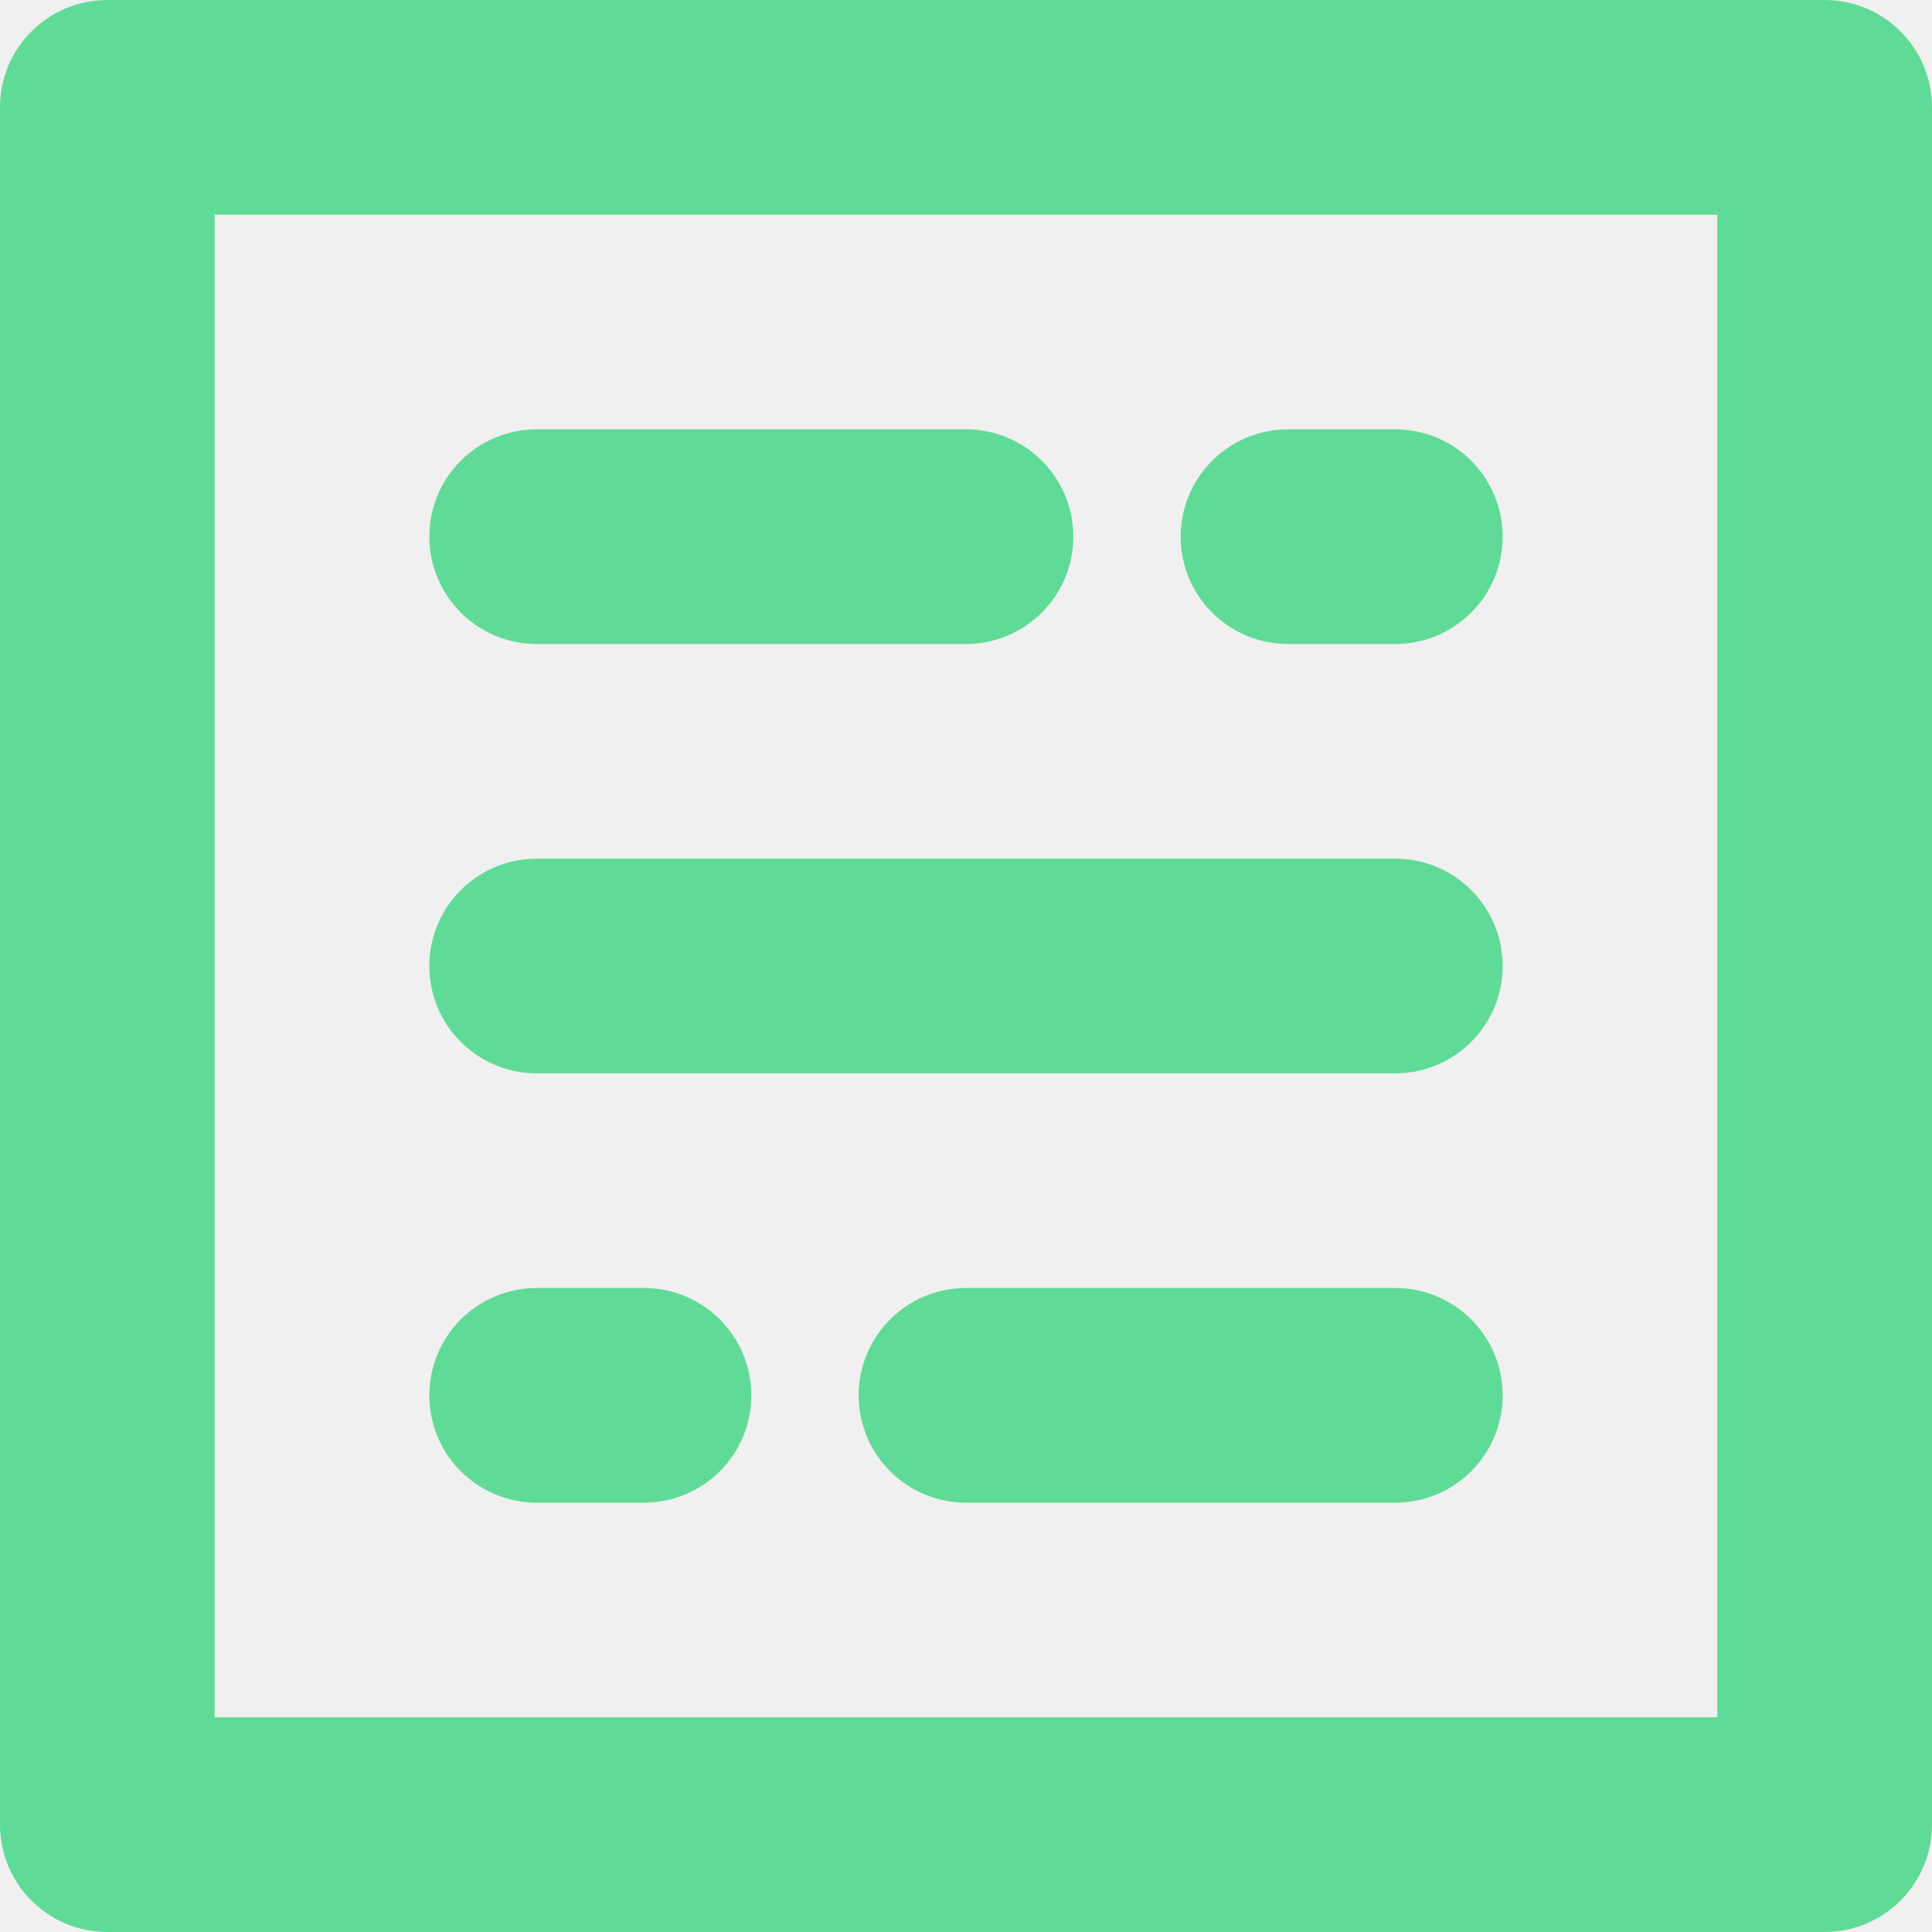
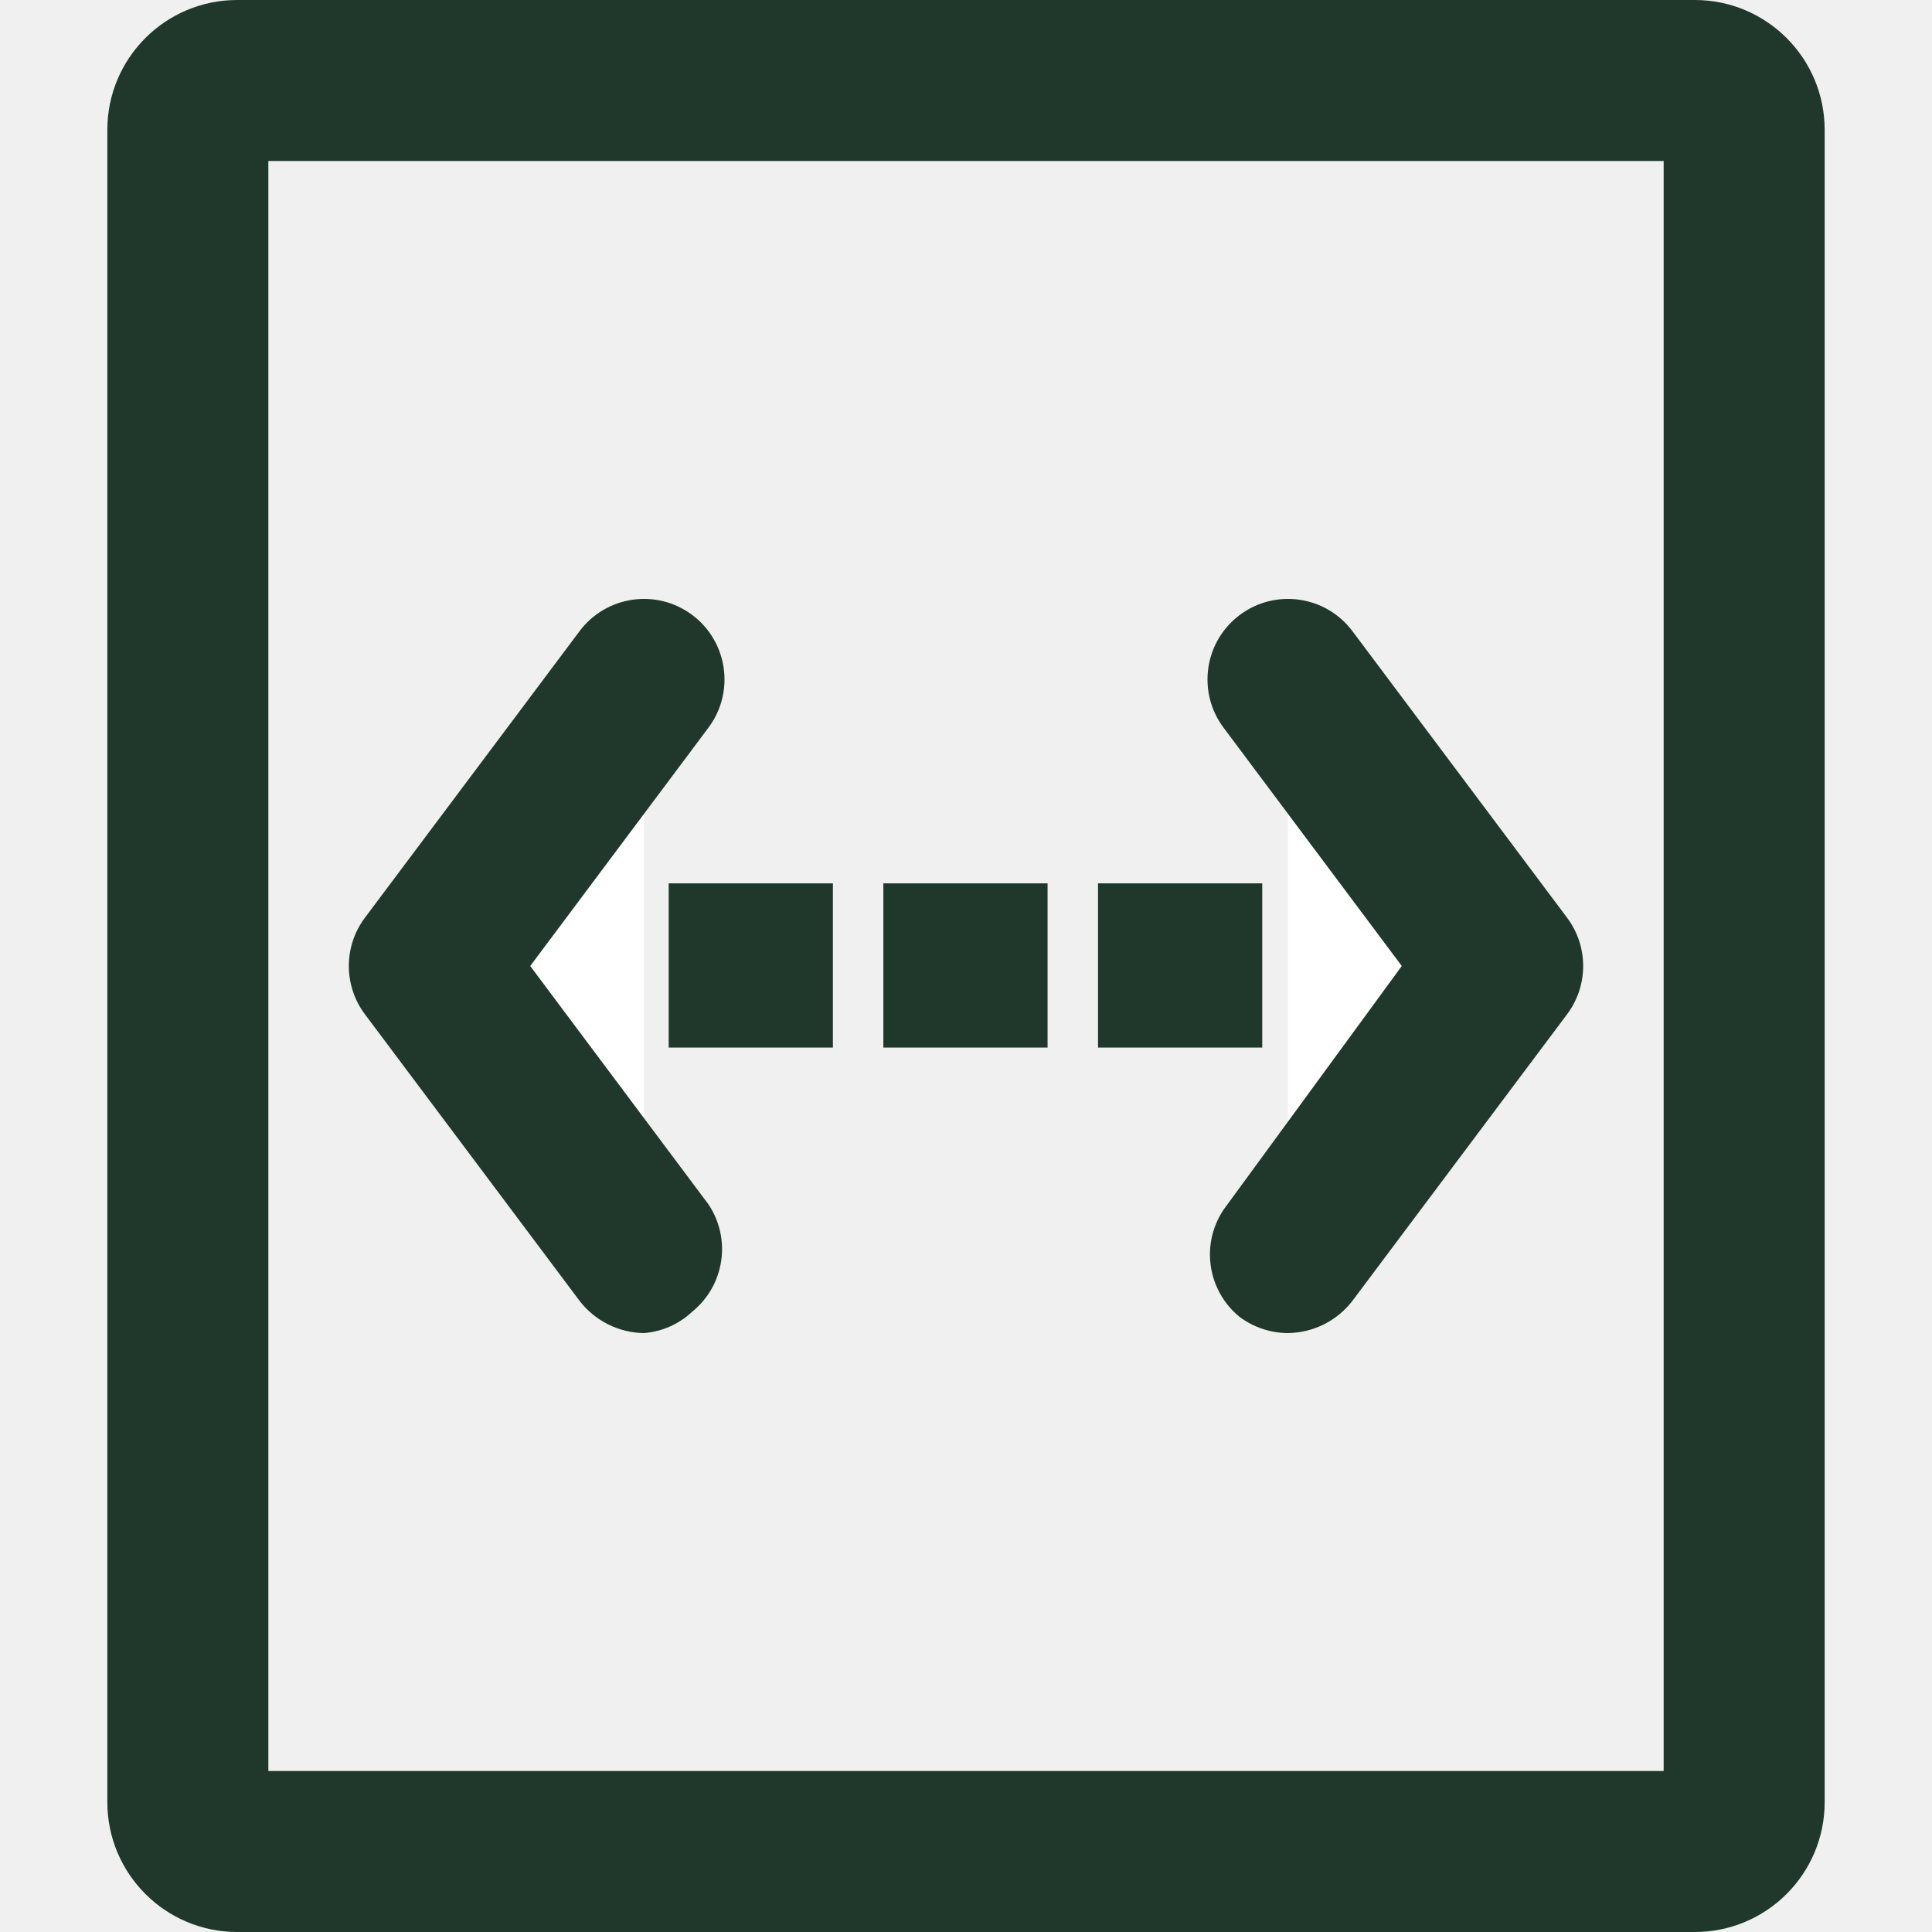
- <svg xmlns="http://www.w3.org/2000/svg" width="18" height="18">
-   <path fill="#60DB97" fill-rule="evenodd" d="M17 18H1a1 1 0 0 1-1-1V1a1 1 0 0 1 1-1h16a1 1 0 0 1 1 1v16a1 1 0 0 1-1 1zM16 2H2v14h14V2zM5 4h4a1 1 0 0 1 0 2H5a1 1 0 0 1 0-2zm0 4h8a1 1 0 0 1 0 2H5a1 1 0 0 1 0-2zm0 4h1a1 1 0 0 1 0 2H5a1 1 0 0 1 0-2zm4 0h4a1 1 0 0 1 0 2H9a1 1 0 0 1 0-2zm4-6h-1a1 1 0 0 1 0-2h1a1 1 0 0 1 0 2z" />
+ <svg xmlns="http://www.w3.org/2000/svg" id="aad6b7e5-3655-4d2b-b615-51e490c605e5" data-name="Ebene 1" viewBox="0 0 18 18">
+   <defs>
+     <style>.f225bfc0-89e0-4a00-b55b-8d14867f53fe{fill:#1f382b;}.e8f31601-cc47-47f4-9f0e-265e7de6f36f{fill:#fff;fill-rule:evenodd;}</style>
+   </defs>
+   <path class="f225bfc0-89e0-4a00-b55b-8d14867f53fe" d="M15.5,1.5v15H2.5V1.5h13M15.79,0H2.21A1.21,1.21,0,0,0,1,1.21V16.79A1.21,1.21,0,0,0,2.21,18H15.79A1.21,1.21,0,0,0,17,16.79V1.21A1.21,1.21,0,0,0,15.79,0Z" />
+   <polyline class="e8f31601-cc47-47f4-9f0e-265e7de6f36f" points="6 6.33 4 9 6 11.67" />
+   <path class="f225bfc0-89e0-4a00-b55b-8d14867f53fe" d="M6,12.42a.77.77,0,0,1-.6-.3l-2-2.67a.75.75,0,0,1,0-.9l2-2.67a.75.75,0,0,1,1.2.9L4.94,9,6.6,11.22a.75.75,0,0,1-.15,1A.74.74,0,0,1,6,12.42Z" />
+   <polyline class="e8f31601-cc47-47f4-9f0e-265e7de6f36f" points="12 11.67 14 9 12 6.33" />
+   <path class="f225bfc0-89e0-4a00-b55b-8d14867f53fe" d="M12,12.42a.76.76,0,0,1-.45-.15.75.75,0,0,1-.15-1L13.06,9,11.4,6.78a.75.75,0,0,1,1.2-.9l2,2.67a.75.75,0,0,1,0,.9l-2,2.67A.77.77,0,0,1,12,12.42Z" />
+   <rect class="f225bfc0-89e0-4a00-b55b-8d14867f53fe" x="6.23" y="8.23" width="1.53" height="1.53" />
+   <rect class="f225bfc0-89e0-4a00-b55b-8d14867f53fe" x="8.23" y="8.23" width="1.53" height="1.53" />
+   <rect class="f225bfc0-89e0-4a00-b55b-8d14867f53fe" x="10.23" y="8.23" width="1.53" height="1.53" />
</svg>
